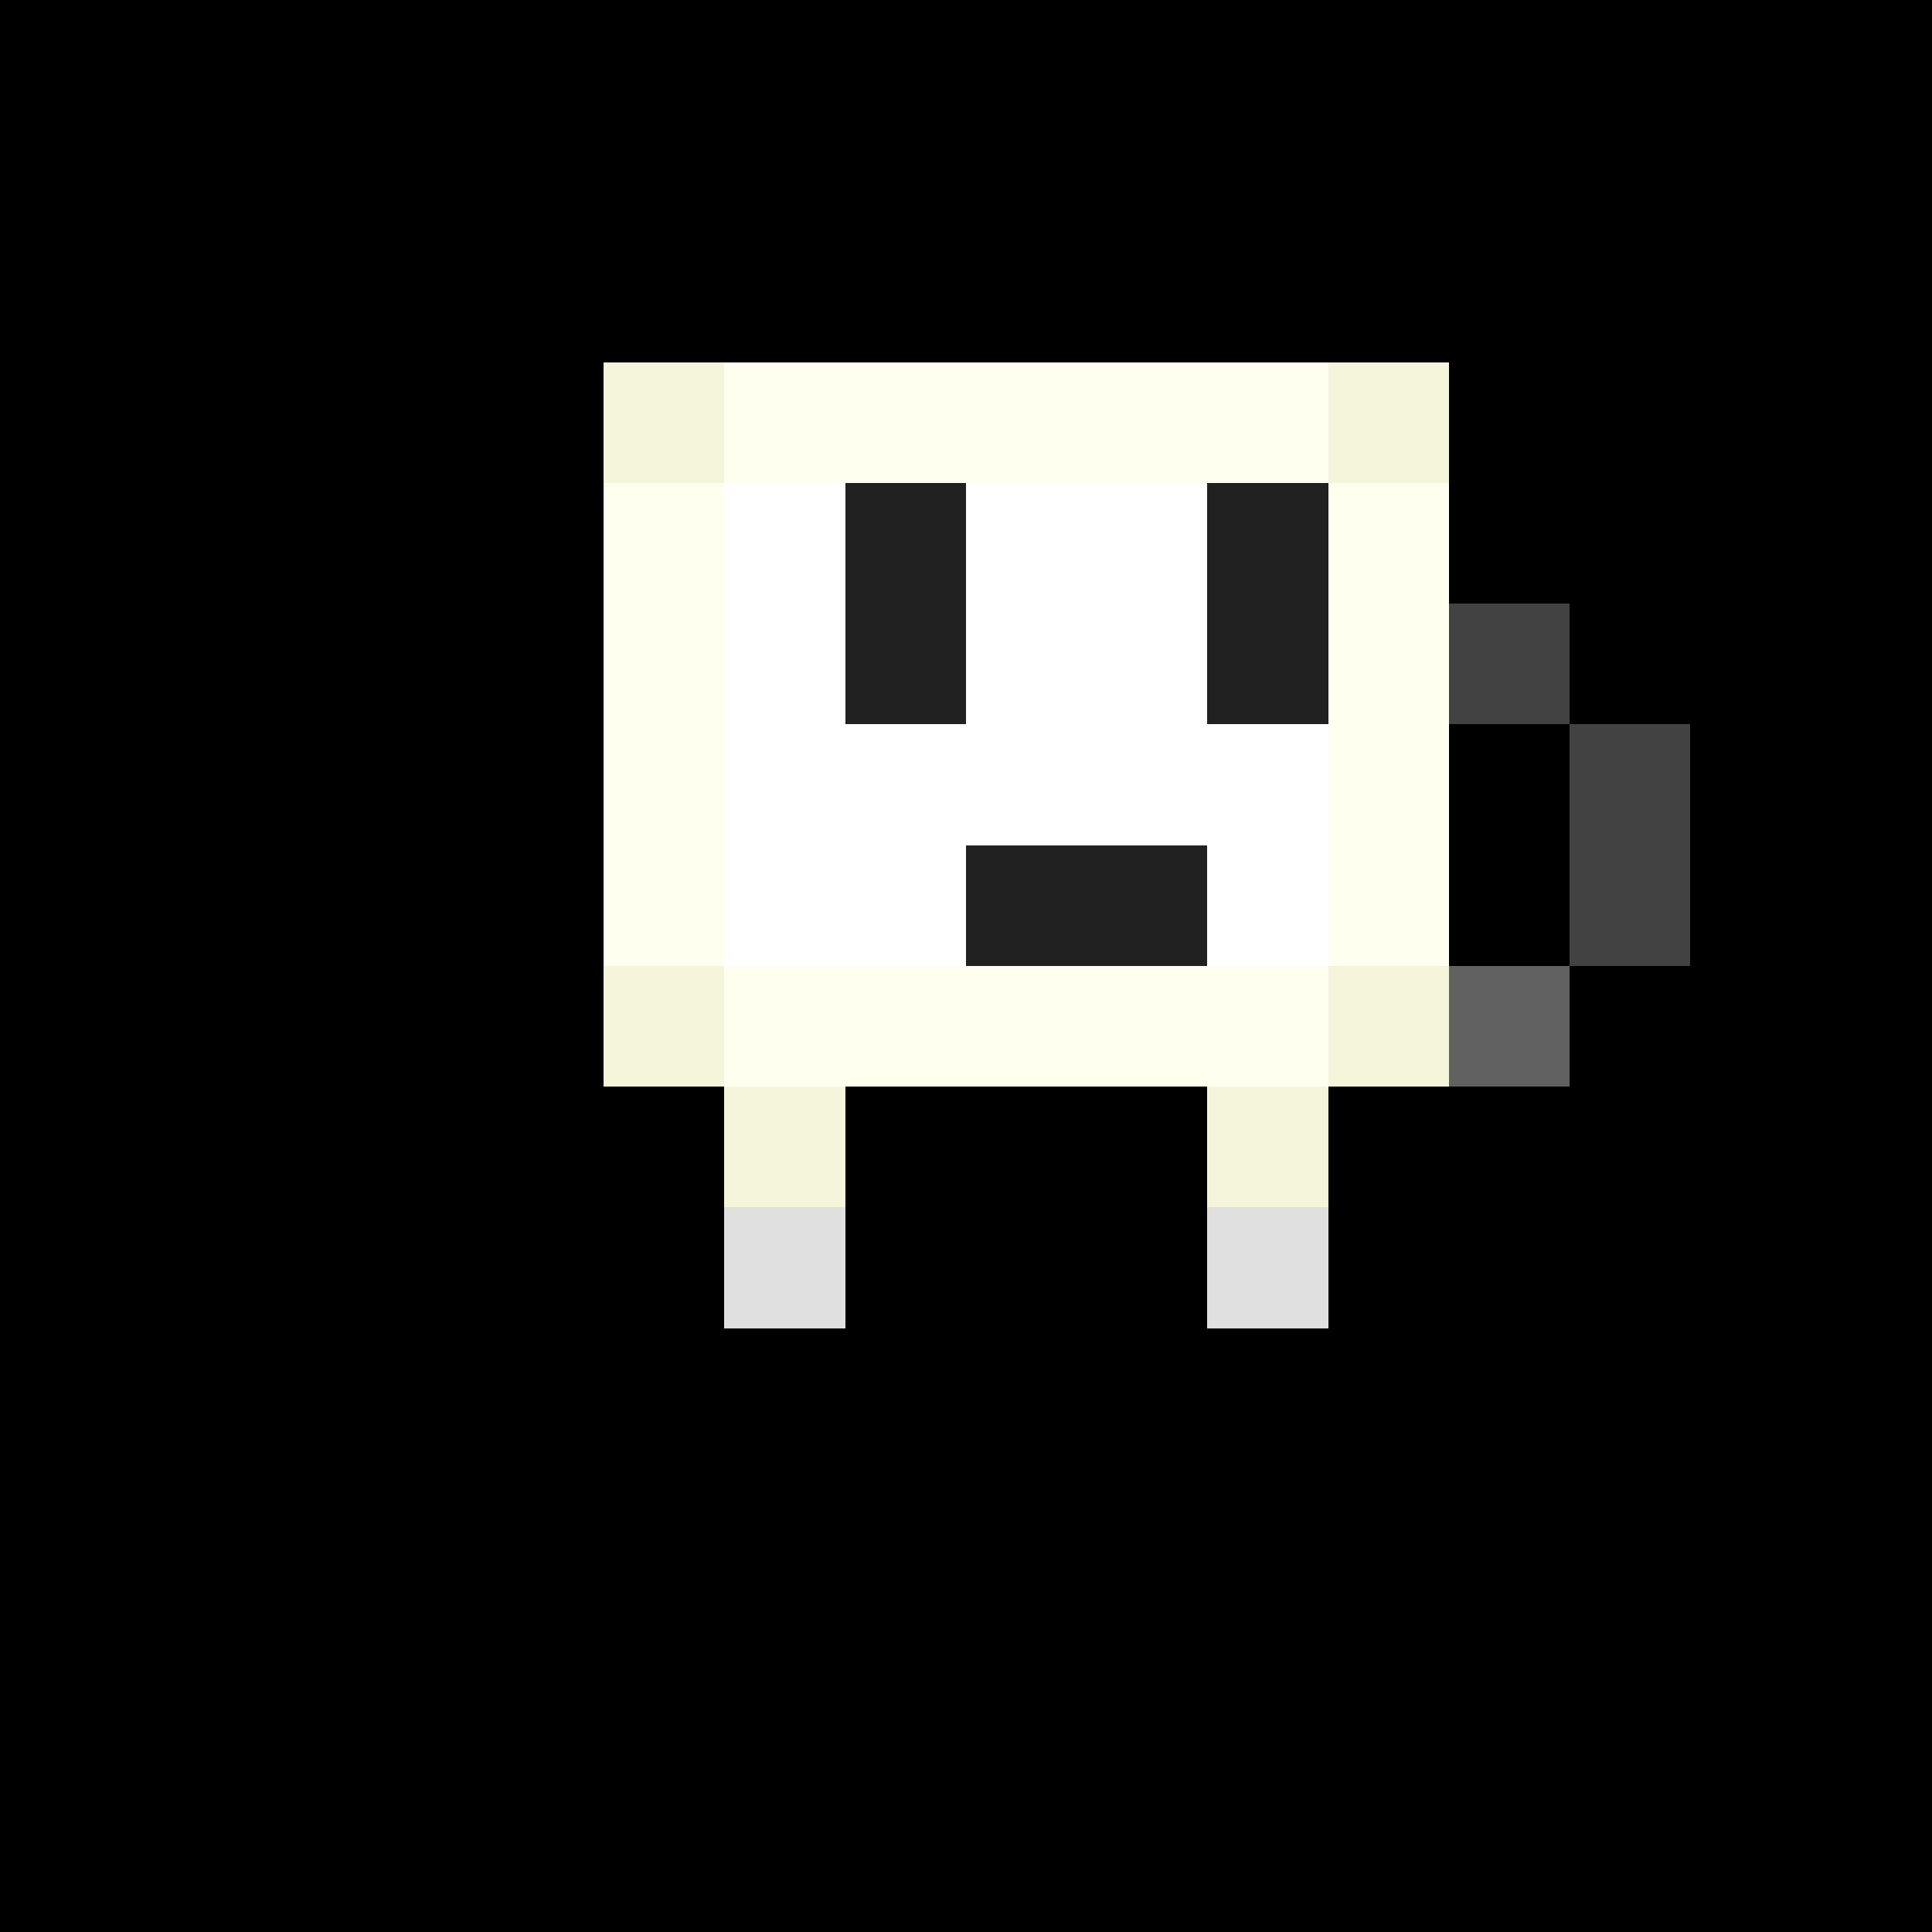
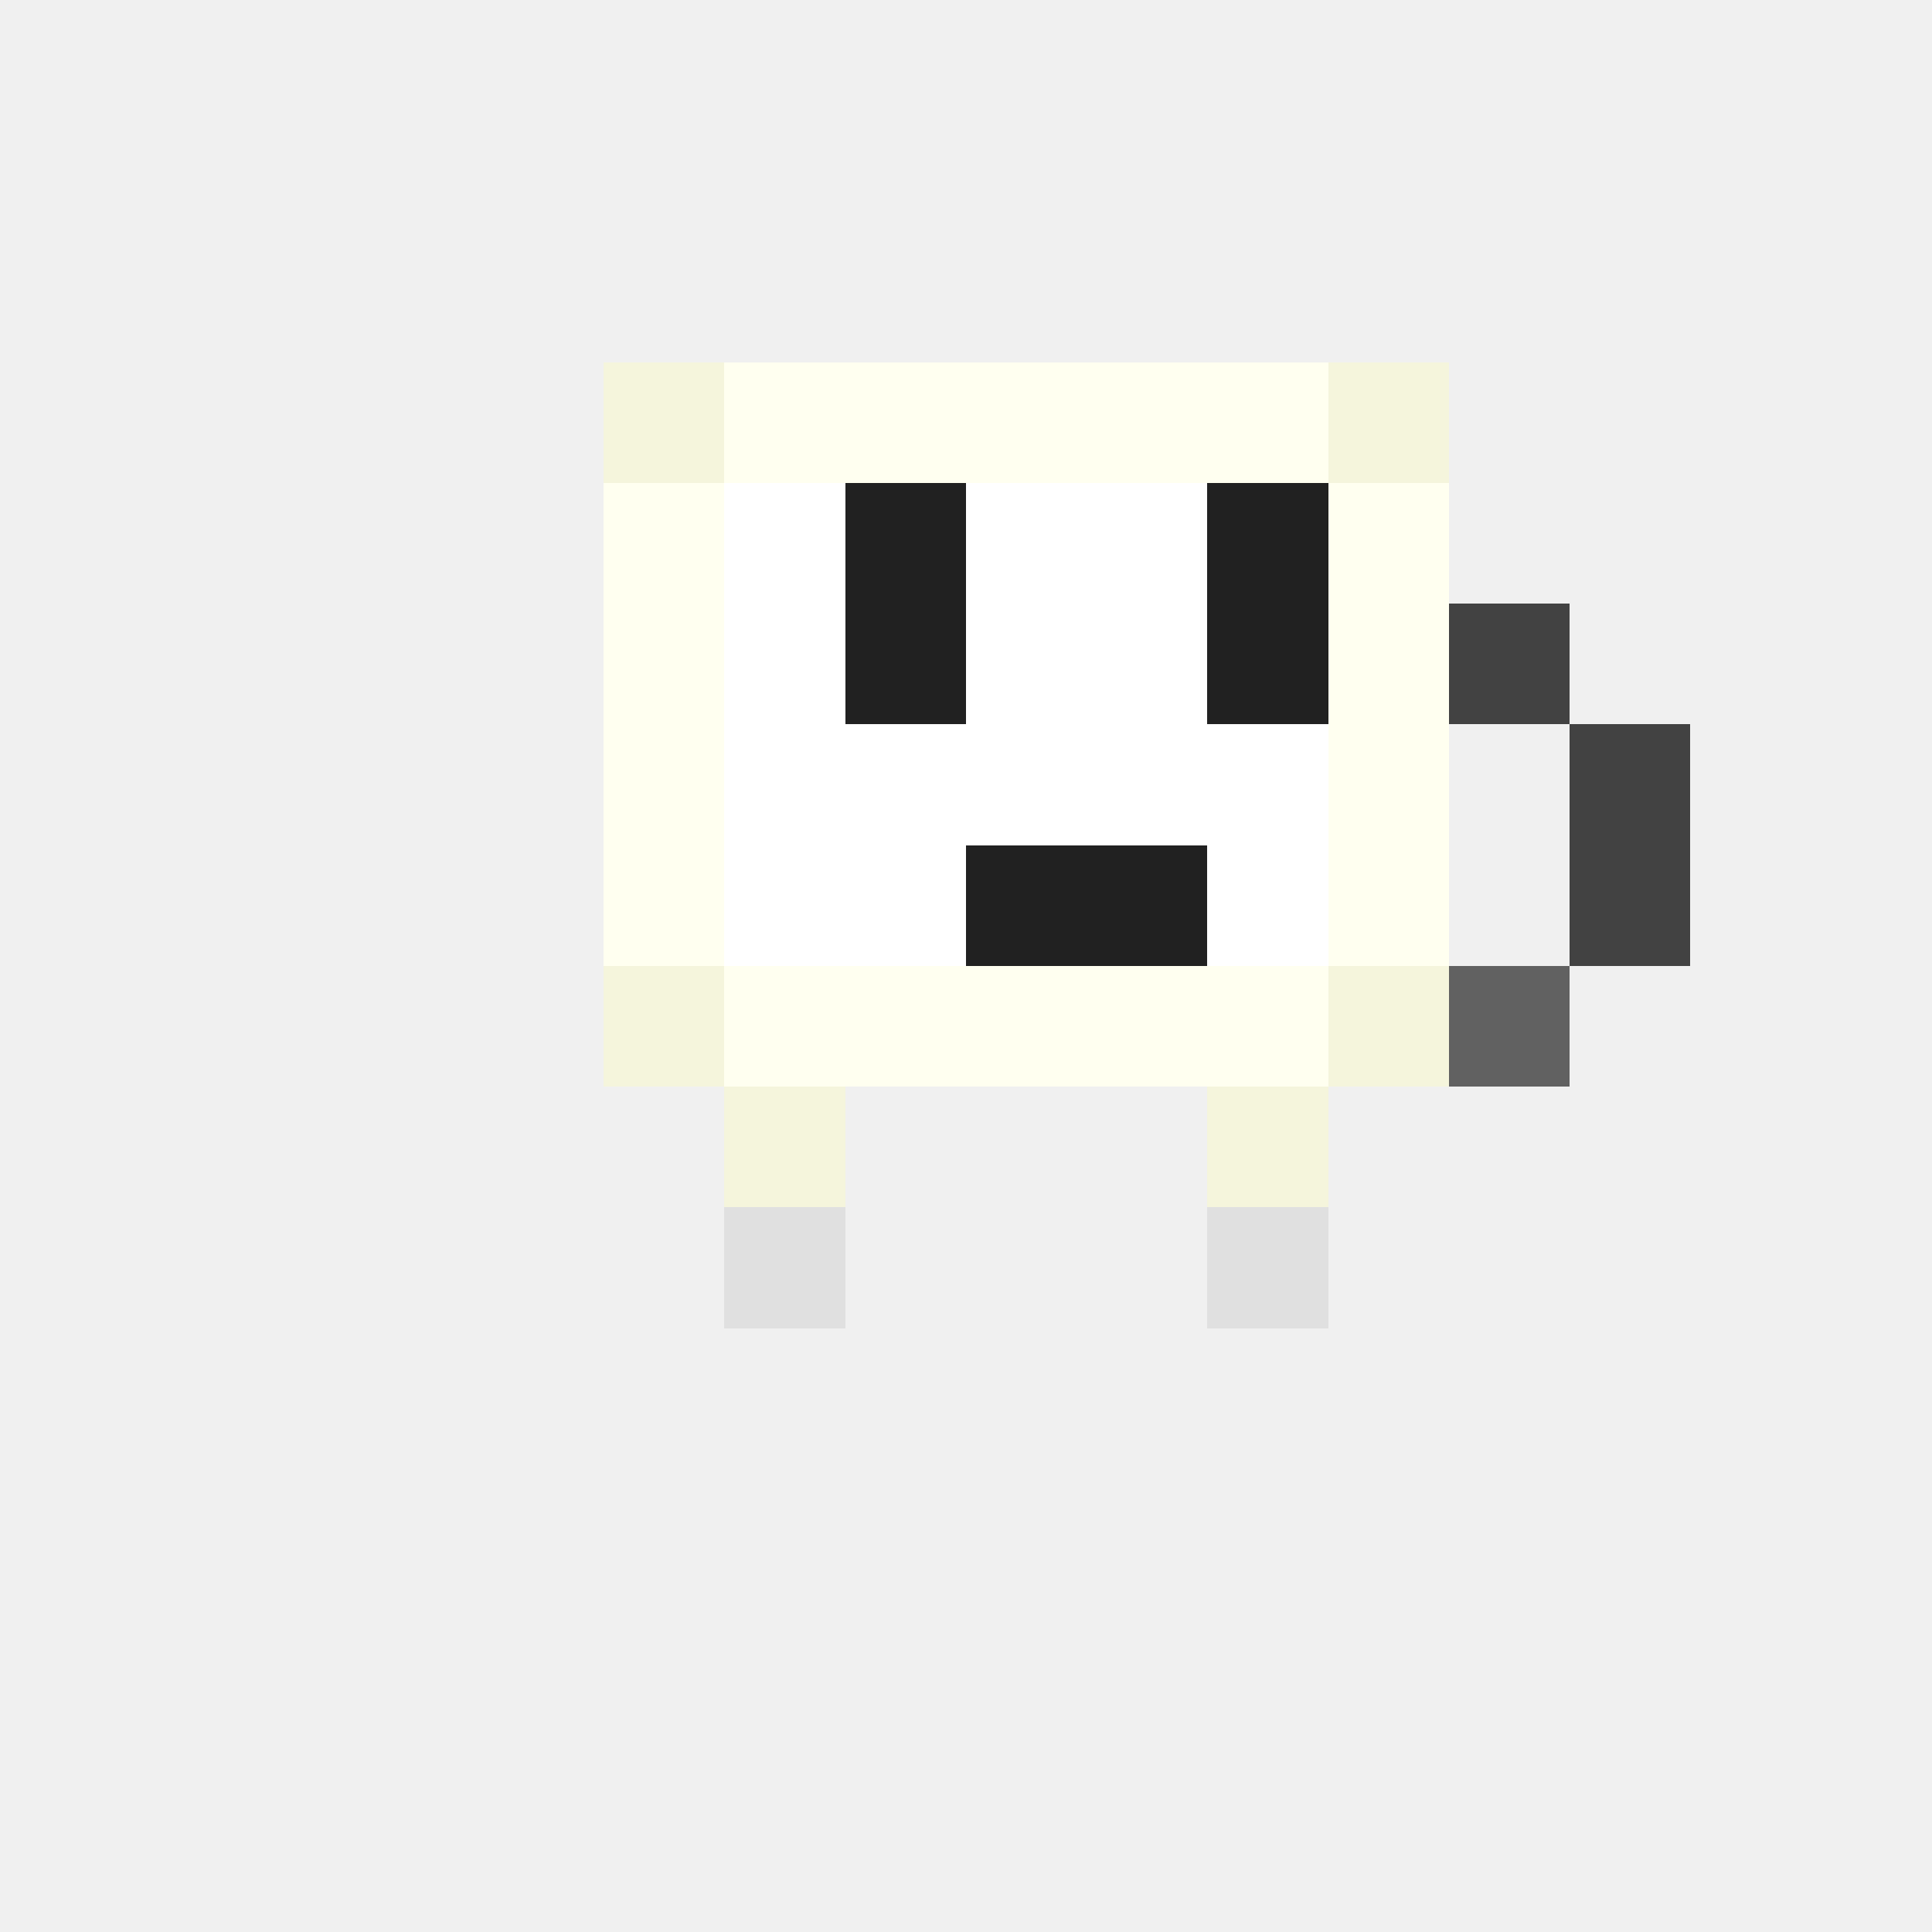
<svg xmlns="http://www.w3.org/2000/svg" viewBox="0 0 16 16" width="256" height="256" shape-rendering="crispEdges">
  <style>
    .body { animation: bounce 0.6s ease-in-out infinite; }
    .legL { animation: stepL 0.6s ease-in-out infinite; }
    .legR { animation: stepR 0.6s ease-in-out infinite; }
    .cord { animation: swing 0.8s ease-in-out infinite alternate; }
    @keyframes bounce {
      0%, 100% { transform: translateY(0); }
      50% { transform: translateY(-0.8px); }
    }
    @keyframes stepL {
      0%, 100% { transform: translateX(0) translateY(0); }
      50% { transform: translateX(-0.3px) translateY(0.3px); }
    }
    @keyframes stepR {
      0%, 100% { transform: translateX(0) translateY(0); }
      50% { transform: translateX(0.3px) translateY(0.3px); }
    }
    @keyframes swing {
      0% { transform: rotate(-5deg); }
      100% { transform: rotate(5deg); }
    }
  </style>
-   <rect width="16" height="16" fill="#000000" />
  <g class="body">
    <rect x="5" y="3" width="1" height="1" fill="#f5f5dc" />
    <rect x="6" y="3" width="1" height="1" fill="#fffff0" />
    <rect x="7" y="3" width="1" height="1" fill="#fffff0" />
    <rect x="8" y="3" width="1" height="1" fill="#fffff0" />
    <rect x="9" y="3" width="1" height="1" fill="#fffff0" />
    <rect x="10" y="3" width="1" height="1" fill="#fffff0" />
    <rect x="11" y="3" width="1" height="1" fill="#f5f5dc" />
    <rect x="5" y="4" width="1" height="1" fill="#fffff0" />
    <rect x="6" y="4" width="1" height="1" fill="#ffffff" />
    <rect x="7" y="4" width="1" height="1" fill="#ffffff" />
    <rect x="8" y="4" width="1" height="1" fill="#ffffff" />
    <rect x="9" y="4" width="1" height="1" fill="#ffffff" />
    <rect x="10" y="4" width="1" height="1" fill="#ffffff" />
    <rect x="11" y="4" width="1" height="1" fill="#fffff0" />
    <rect x="5" y="5" width="1" height="1" fill="#fffff0" />
    <rect x="6" y="5" width="1" height="1" fill="#ffffff" />
    <rect x="7" y="5" width="1" height="1" fill="#ffffff" />
    <rect x="8" y="5" width="1" height="1" fill="#ffffff" />
    <rect x="9" y="5" width="1" height="1" fill="#ffffff" />
    <rect x="10" y="5" width="1" height="1" fill="#ffffff" />
    <rect x="11" y="5" width="1" height="1" fill="#fffff0" />
    <rect x="5" y="6" width="1" height="1" fill="#fffff0" />
    <rect x="6" y="6" width="1" height="1" fill="#ffffff" />
    <rect x="7" y="6" width="1" height="1" fill="#ffffff" />
    <rect x="8" y="6" width="1" height="1" fill="#ffffff" />
    <rect x="9" y="6" width="1" height="1" fill="#ffffff" />
    <rect x="10" y="6" width="1" height="1" fill="#ffffff" />
    <rect x="11" y="6" width="1" height="1" fill="#fffff0" />
    <rect x="5" y="7" width="1" height="1" fill="#fffff0" />
    <rect x="6" y="7" width="1" height="1" fill="#ffffff" />
    <rect x="7" y="7" width="1" height="1" fill="#ffffff" />
    <rect x="8" y="7" width="1" height="1" fill="#ffffff" />
    <rect x="9" y="7" width="1" height="1" fill="#ffffff" />
    <rect x="10" y="7" width="1" height="1" fill="#ffffff" />
    <rect x="11" y="7" width="1" height="1" fill="#fffff0" />
    <rect x="5" y="8" width="1" height="1" fill="#f5f5dc" />
    <rect x="6" y="8" width="1" height="1" fill="#fffff0" />
    <rect x="7" y="8" width="1" height="1" fill="#fffff0" />
    <rect x="8" y="8" width="1" height="1" fill="#fffff0" />
    <rect x="9" y="8" width="1" height="1" fill="#fffff0" />
    <rect x="10" y="8" width="1" height="1" fill="#fffff0" />
    <rect x="11" y="8" width="1" height="1" fill="#f5f5dc" />
    <rect x="7" y="4" width="1" height="1" fill="#212121" />
    <rect x="7" y="5" width="1" height="1" fill="#212121" />
    <rect x="10" y="4" width="1" height="1" fill="#212121" />
    <rect x="10" y="5" width="1" height="1" fill="#212121" />
    <rect x="8" y="7" width="1" height="1" fill="#212121" />
    <rect x="9" y="7" width="1" height="1" fill="#212121" />
  </g>
  <g class="legL">
    <rect x="6" y="9" width="1" height="1" fill="#f5f5dc" />
    <rect x="6" y="10" width="1" height="1" fill="#e0e0e0" />
  </g>
  <g class="legR">
    <rect x="10" y="9" width="1" height="1" fill="#f5f5dc" />
    <rect x="10" y="10" width="1" height="1" fill="#e0e0e0" />
  </g>
  <g class="cord">
    <rect x="12" y="5" width="1" height="1" fill="#424242" />
    <rect x="13" y="6" width="1" height="1" fill="#424242" />
    <rect x="13" y="7" width="1" height="1" fill="#424242" />
    <rect x="12" y="8" width="1" height="1" fill="#616161" />
  </g>
</svg>
